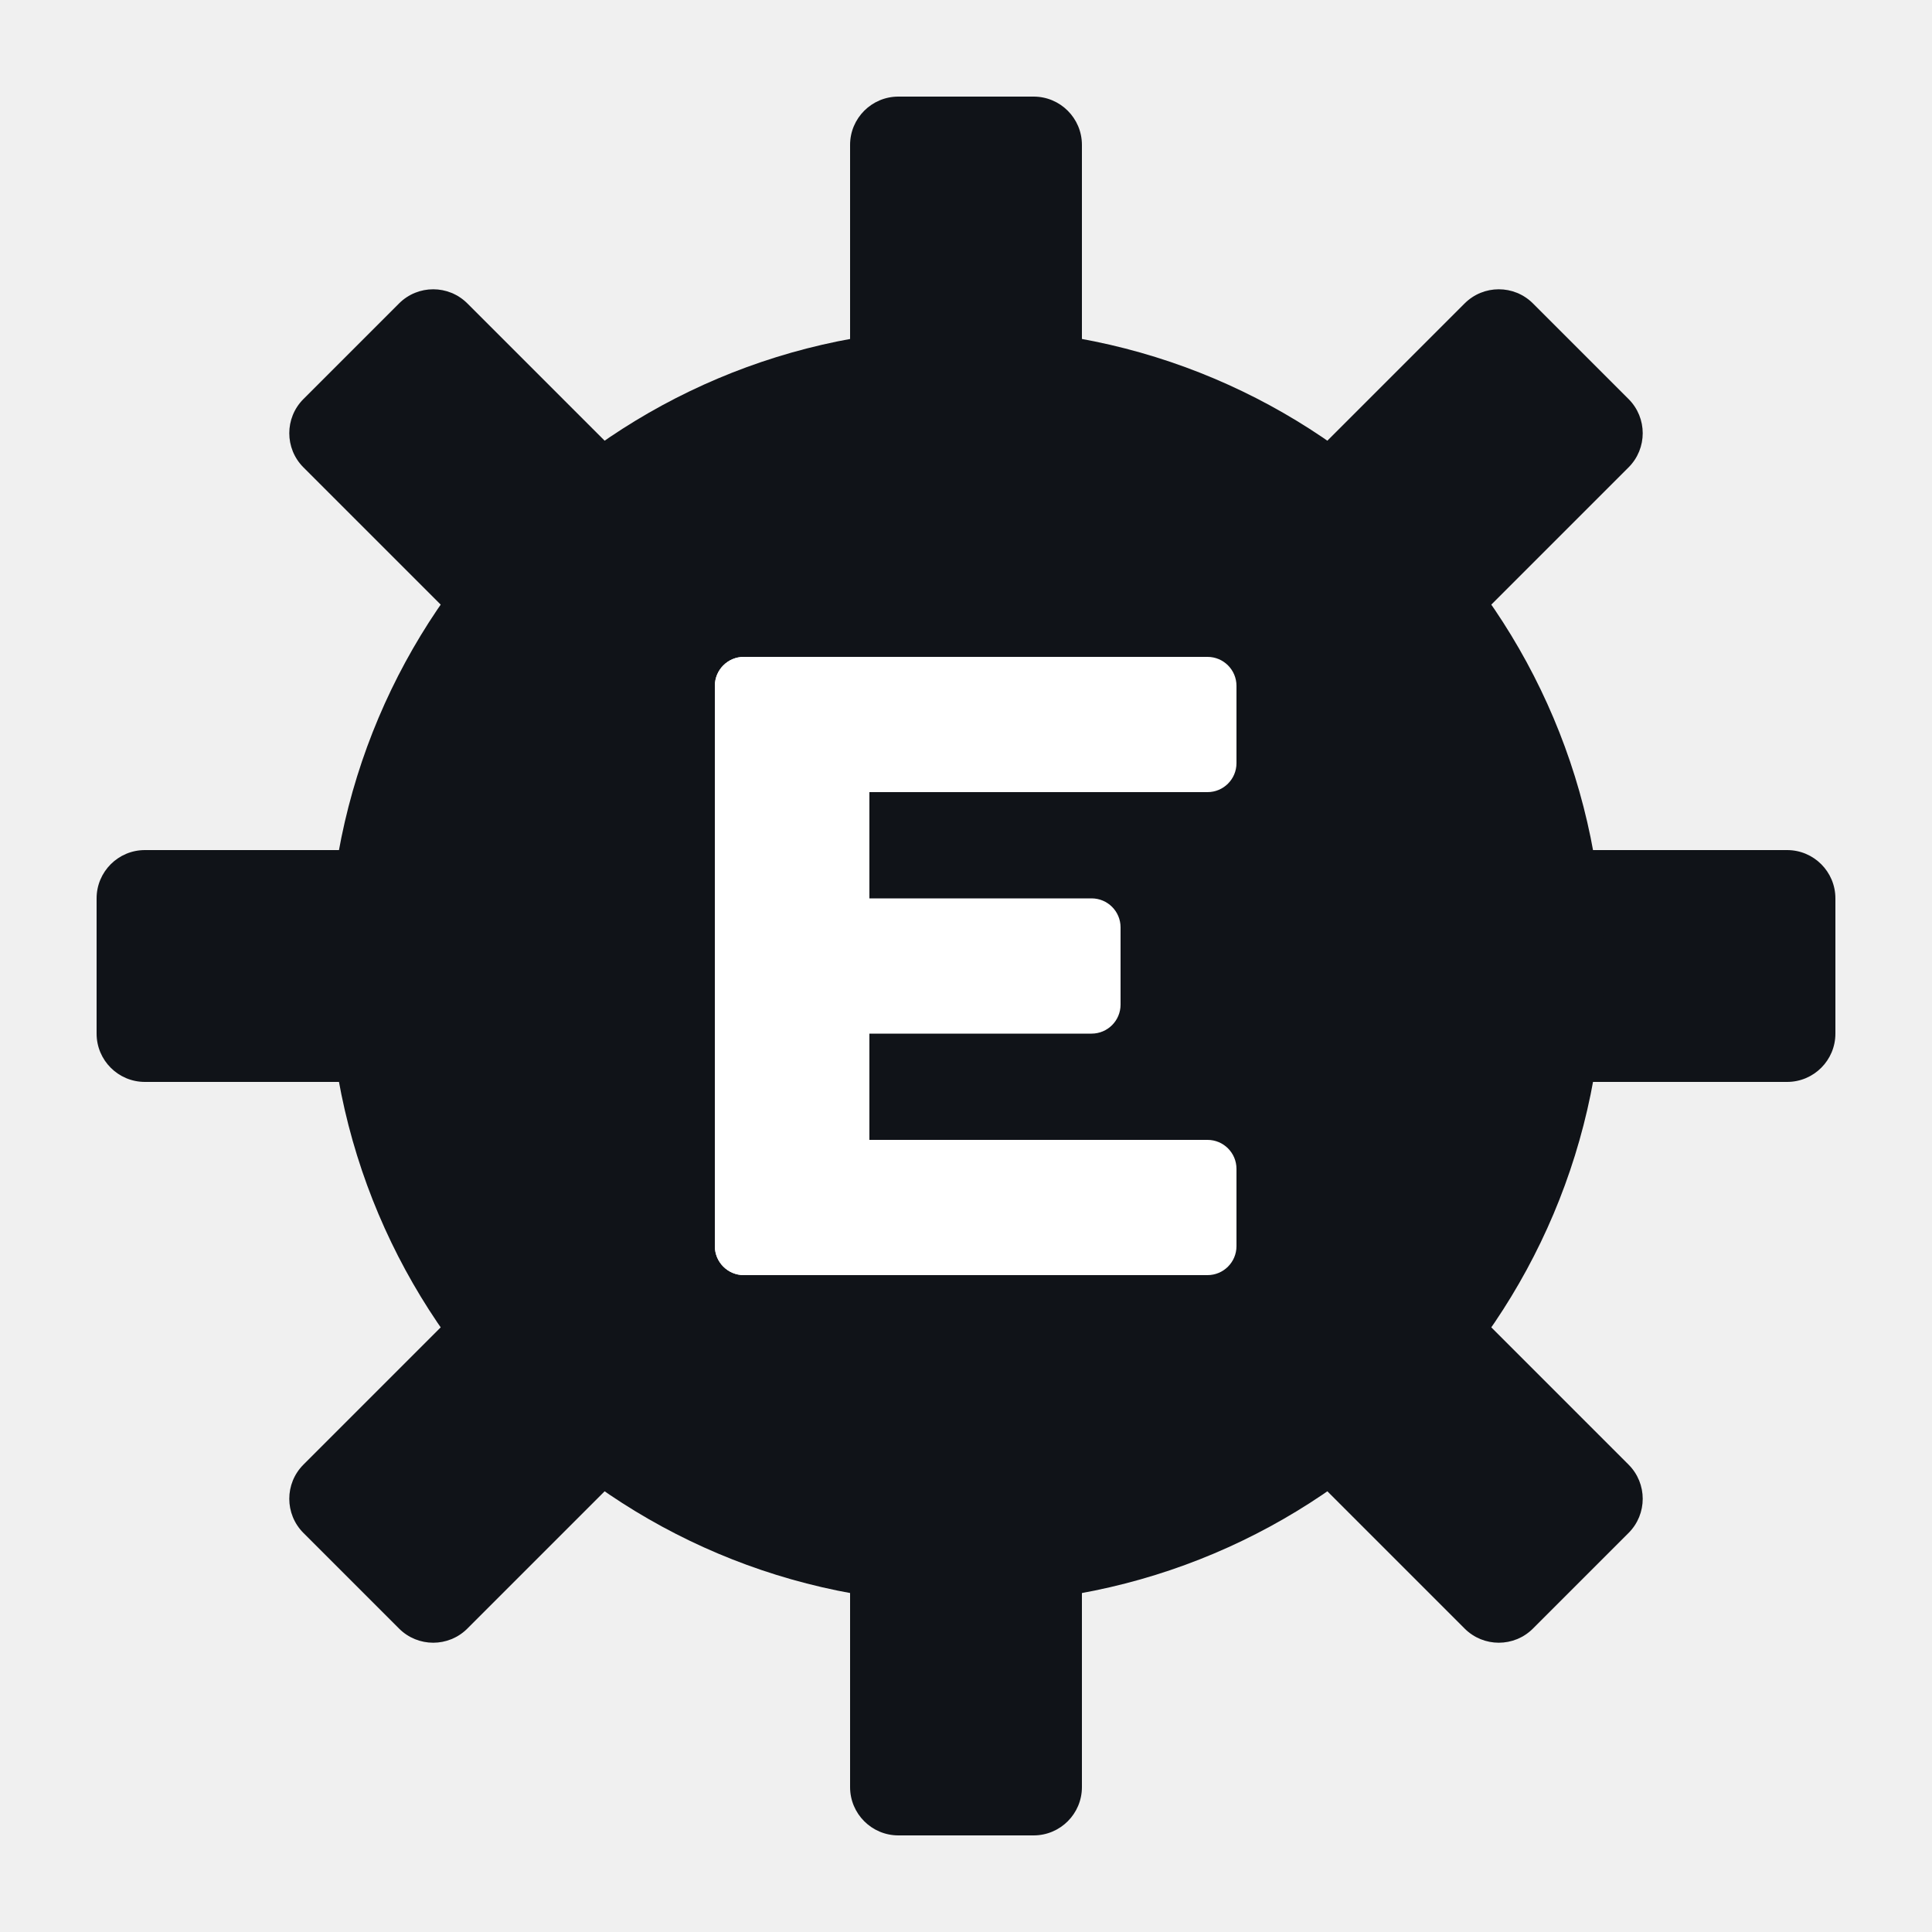
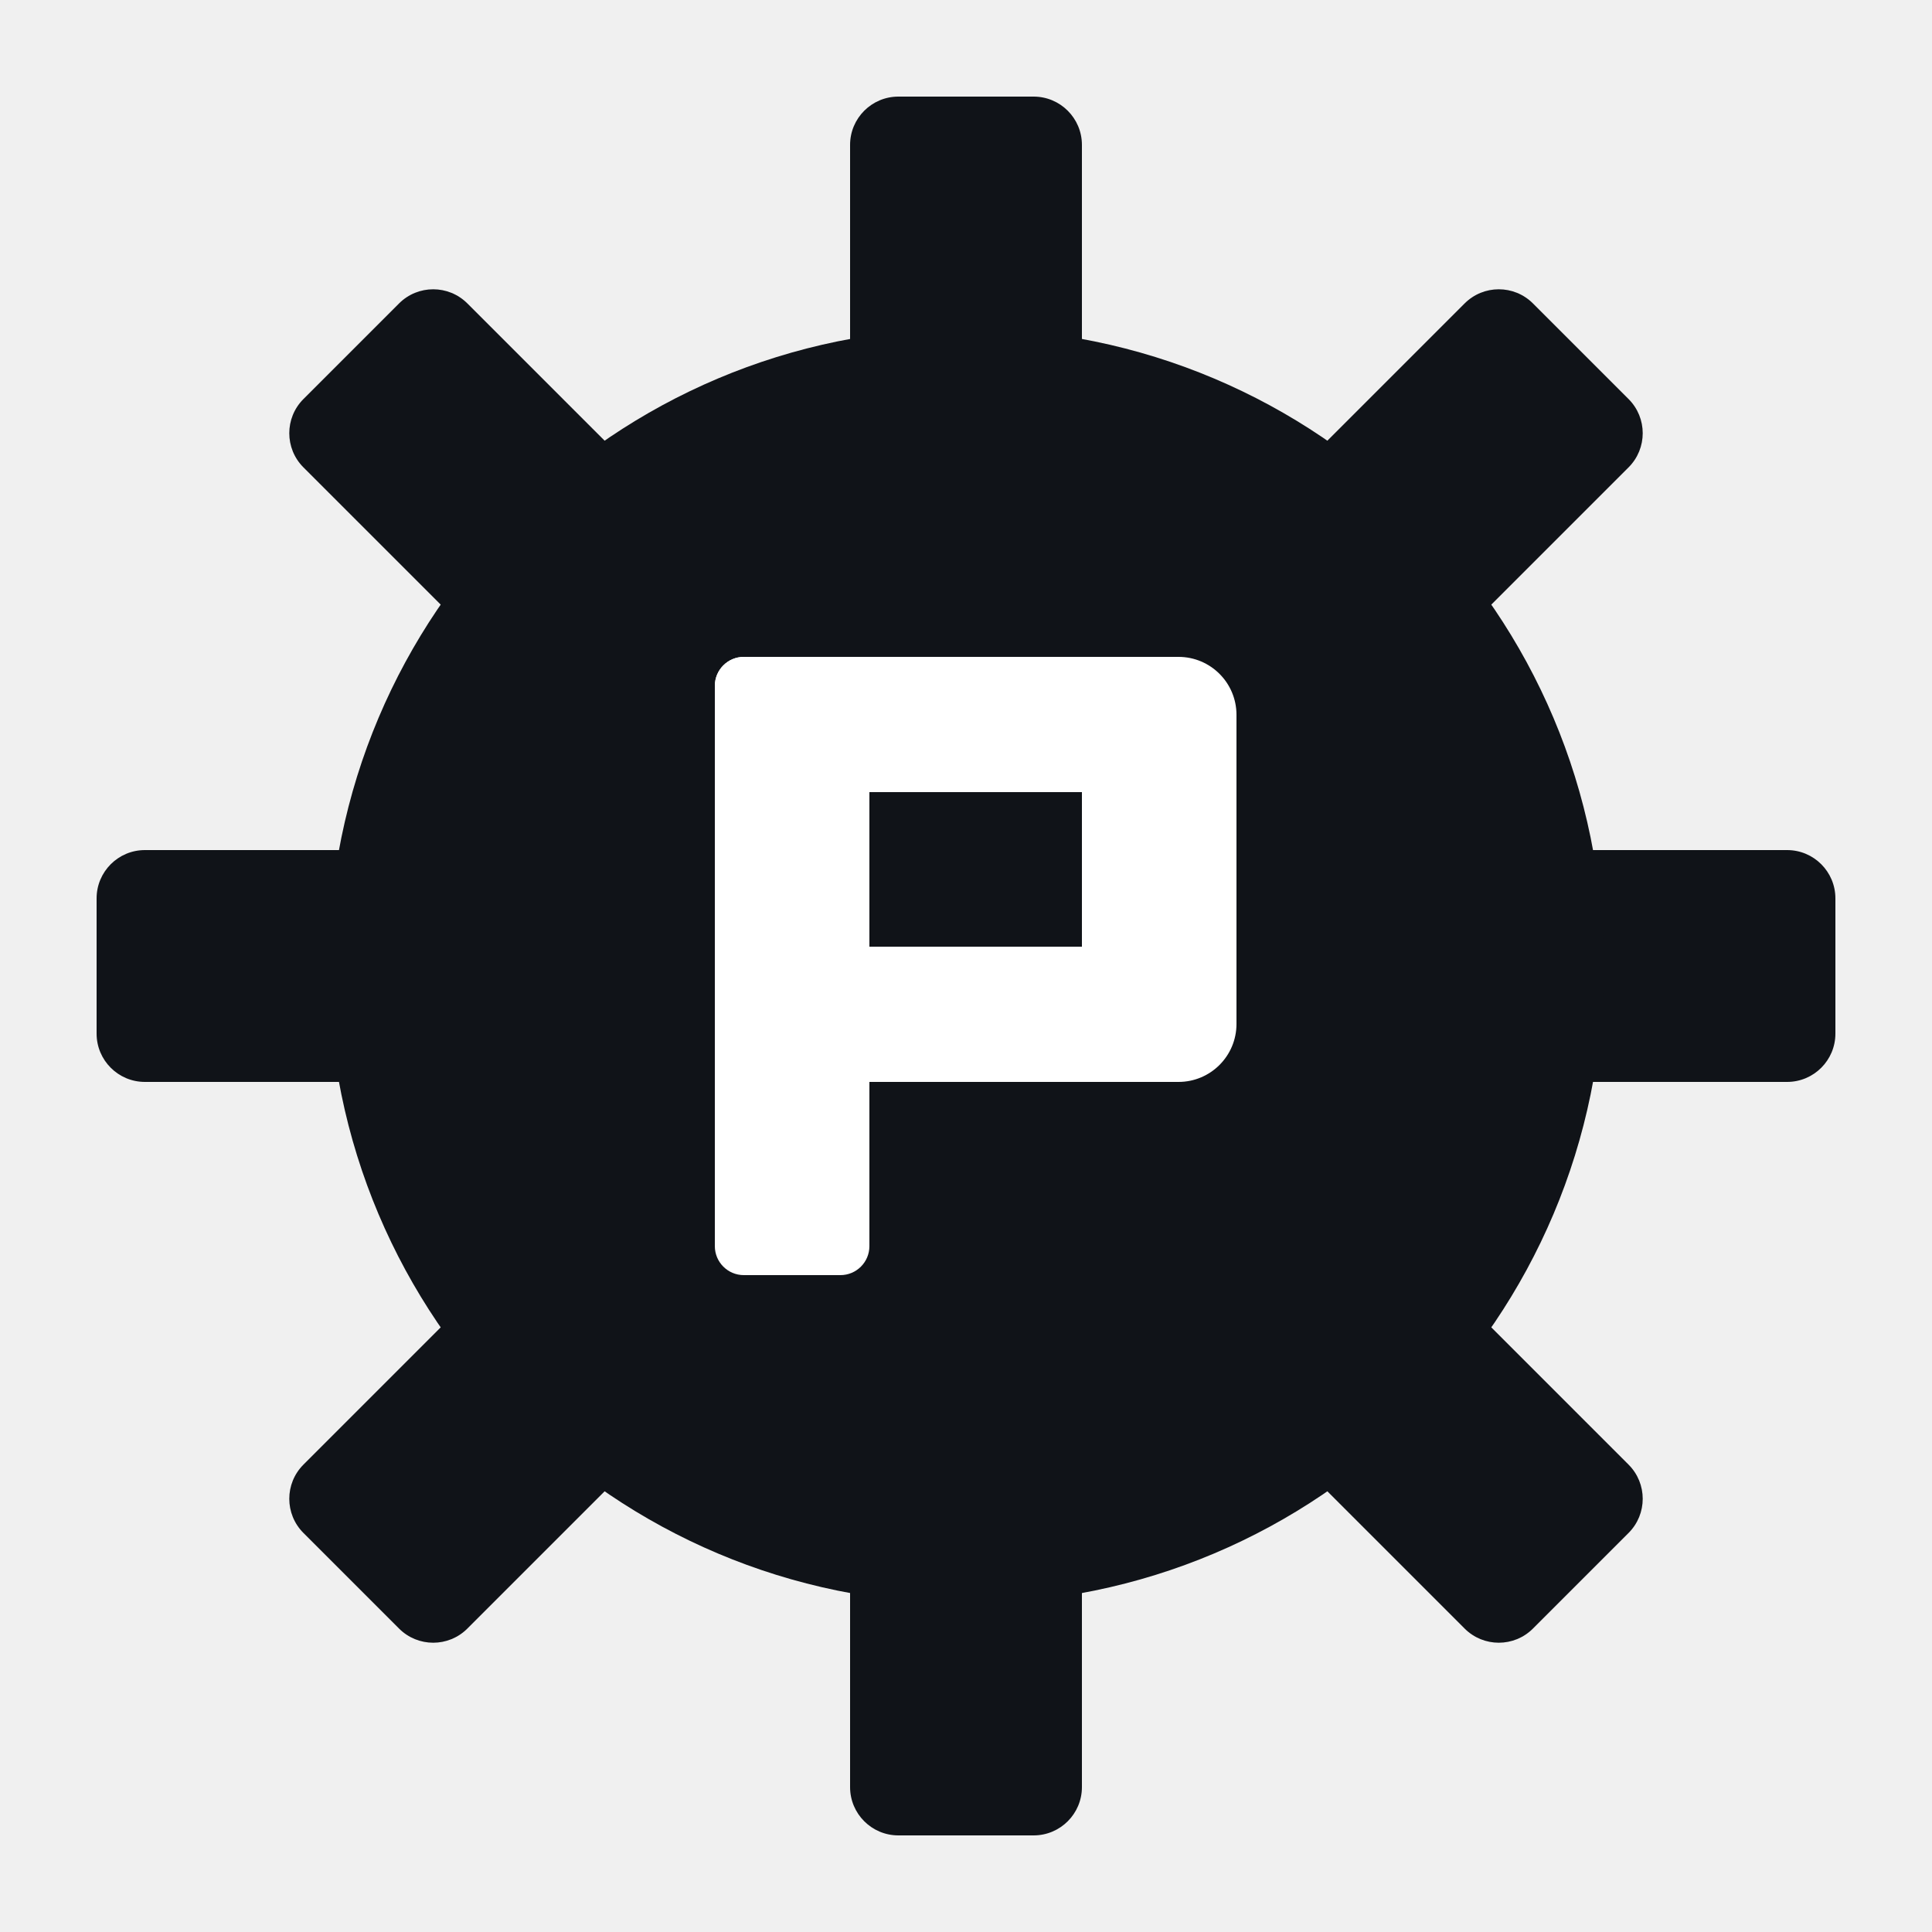
<svg xmlns="http://www.w3.org/2000/svg" viewBox="0 0 100 100">
  <g fill="#101318">
    <rect x="44" y="5" width="12" height="16" rx="2.5" transform="rotate(0 50 50)" />
    <rect x="44" y="5" width="12" height="16" rx="2.5" transform="rotate(45 50 50)" />
    <rect x="44" y="5" width="12" height="16" rx="2.5" transform="rotate(90 50 50)" />
    <rect x="44" y="5" width="12" height="16" rx="2.5" transform="rotate(135 50 50)" />
    <rect x="44" y="5" width="12" height="16" rx="2.5" transform="rotate(180 50 50)" />
    <rect x="44" y="5" width="12" height="16" rx="2.5" transform="rotate(225 50 50)" />
    <rect x="44" y="5" width="12" height="16" rx="2.5" transform="rotate(270 50 50)" />
    <rect x="44" y="5" width="12" height="16" rx="2.5" transform="rotate(315 50 50)" />
    <circle cx="50" cy="50" r="33" />
  </g>
  <g fill="#FFFFFF">
-     <rect x="37" y="34" width="27" height="7" rx="1.5" />
-     <rect x="37" y="46.5" width="21" height="7" rx="1.5" />
-     <rect x="37" y="59" width="27" height="7" rx="1.5" />
+     <rect x="37" y="34" width="24" height="7" rx="1.5" />
+     <rect x="37" y="49" width="24" height="7" rx="1.5" />
+     <rect x="56" y="34" width="8" height="22" rx="3" />
    <rect x="37" y="34" width="8" height="32" rx="1.5" />
  </g>
</svg>
